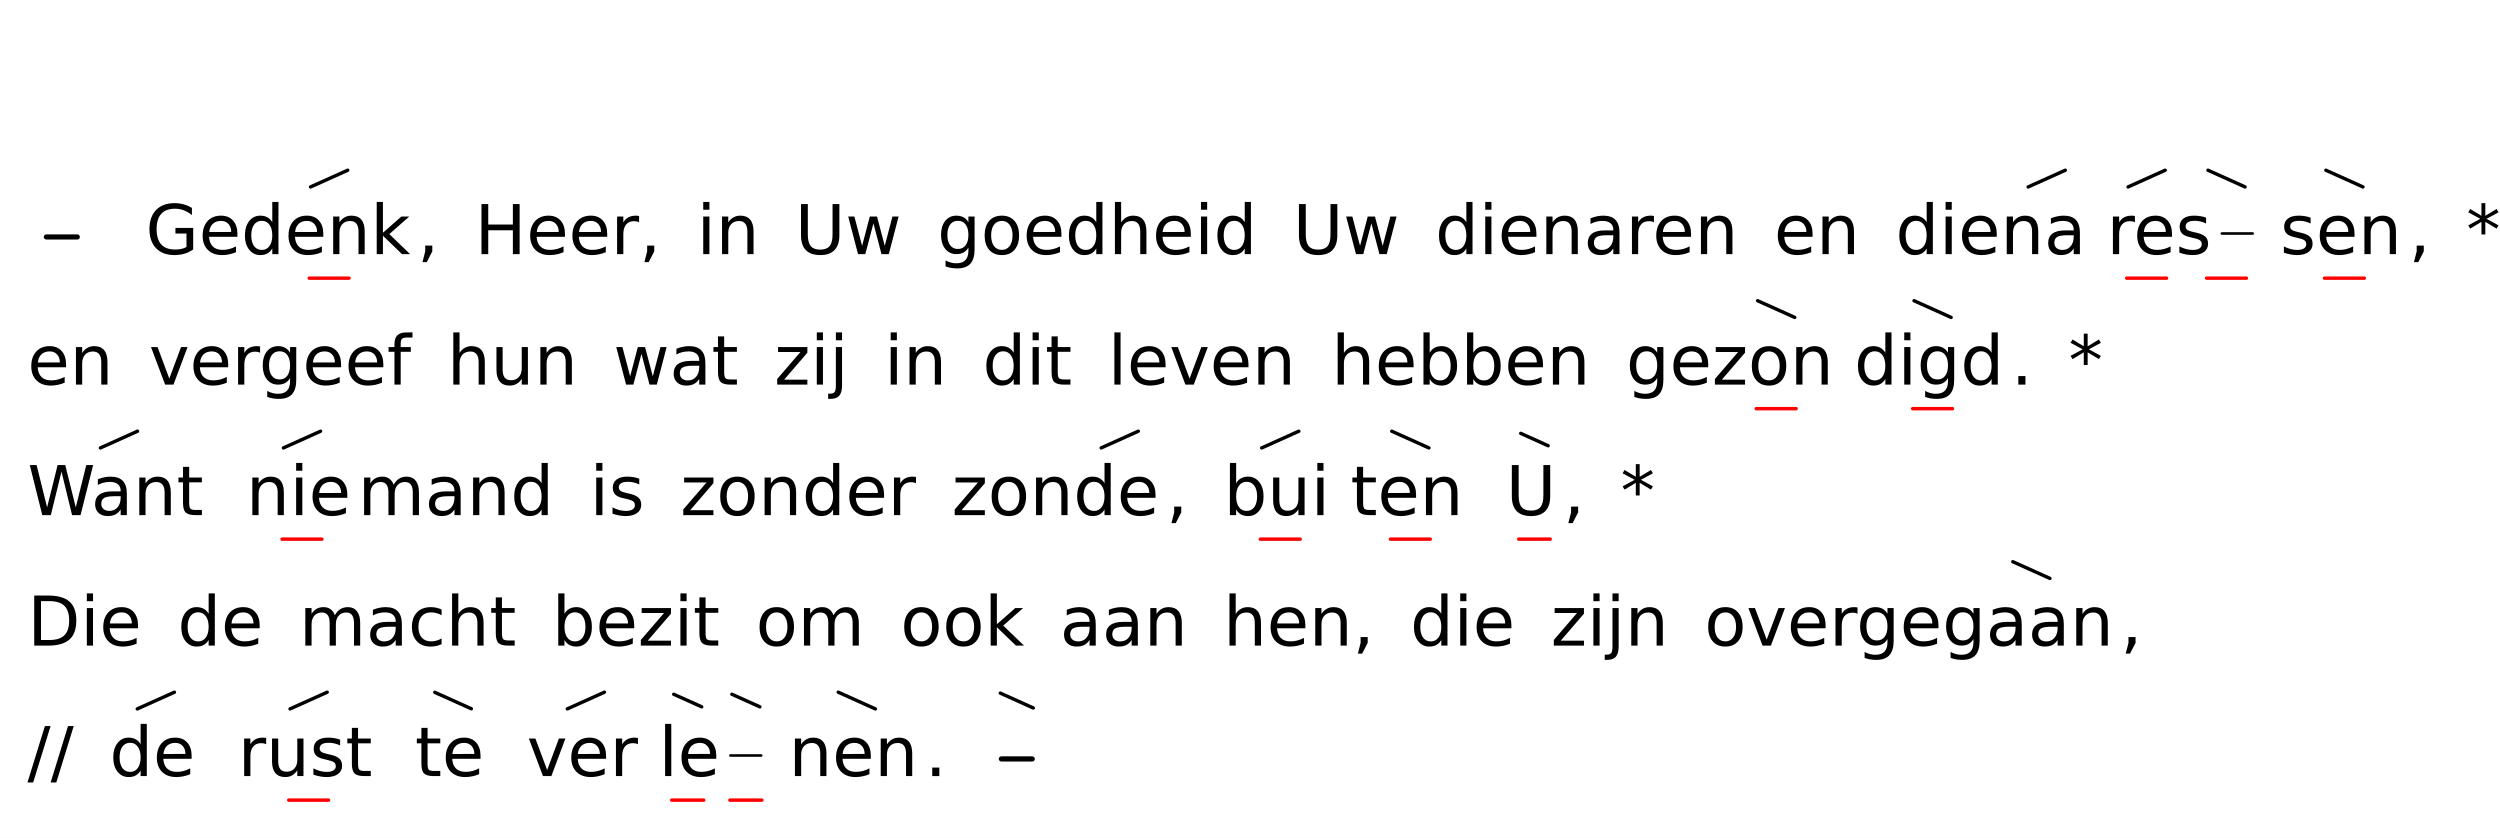
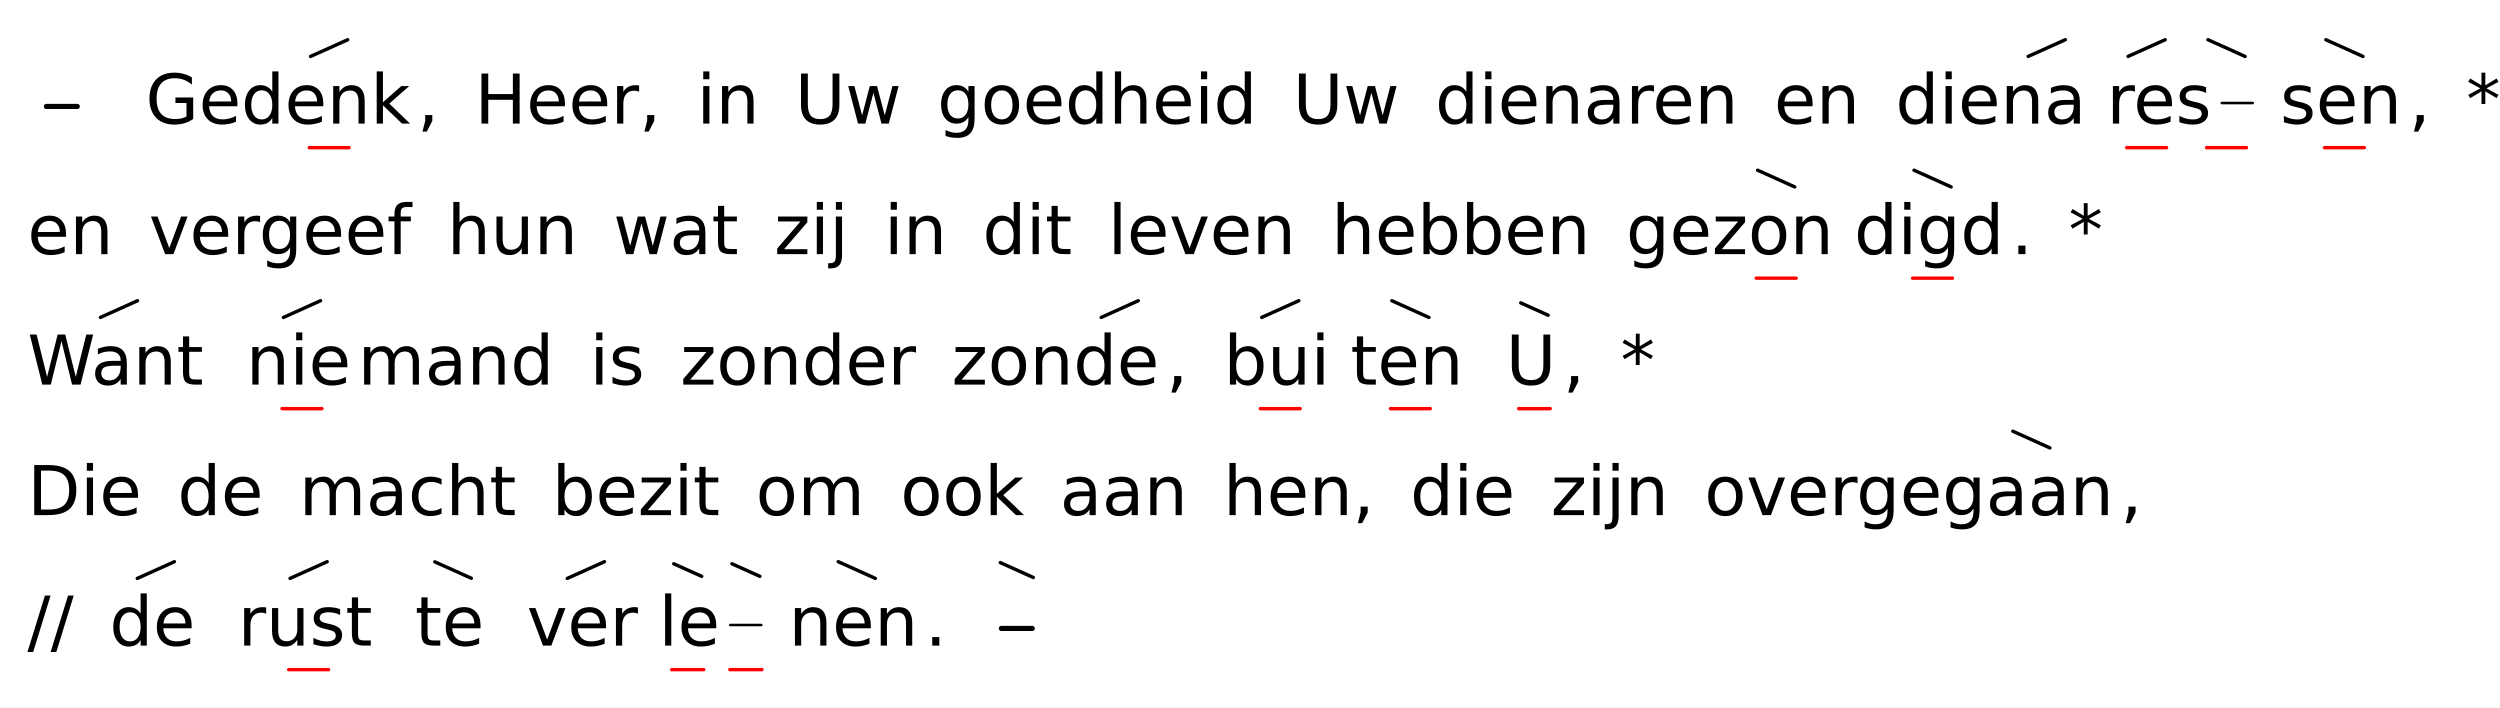
- <svg xmlns="http://www.w3.org/2000/svg" class="vsa-svg" width="728" height="244" viewBox="0 0 728 244">
+ <svg xmlns="http://www.w3.org/2000/svg" class="vsa-svg" width="728" height="206" viewBox="0 0 728 206">
  <rect width="100%" height="100%" fill="white" />
  <g class="vsa-score">
    <g class="vsa-line" data-vsa-line="1">
- </g>
+       <g class="vsa-unit vsa-pitch-marker" data-vsa-unit="1">
+         <line class="vsa-pitch-marker-dash" x1="13.50" y1="31.00" x2="22.50" y2="31.00" stroke="black" stroke-width="1.50" stroke-linecap="round" />
+       </g>
+       <g class="vsa-unit vsa-unit-text" data-vsa-unit="3">
+         <text class="vsa-text vsa-free-text" x="42.40" y="36.00" xml:space="preserve" font-family="DejaVu Sans" font-size="20.00">Ge</text>
+       </g>
+       <g class="vsa-unit vsa-unit-scope" data-vsa-unit="4">
+         <g class="vsa-glyph-group vsa-upper-glyphs">
+           <line class="vsa-glyph vsa-upper-glyph vsa-glyph-rise" x1="90.44" y1="16.43" x2="101.25" y2="11.57" stroke="black" stroke-width="1.00" stroke-linecap="round" />
+         </g>
+         <g class="vsa-glyph-group vsa-lower-glyphs">
+           <line class="vsa-glyph vsa-lower-glyph vsa-glyph-length" x1="90.05" y1="43.00" x2="101.64" y2="43.00" stroke="red" stroke-width="1.00" stroke-linecap="round" />
+         </g>
+         <text class="vsa-text vsa-sung-text" x="70.21" y="36.00" xml:space="preserve" font-family="DejaVu Sans" font-size="20.00">denk</text>
+       </g>
+       <g class="vsa-unit vsa-unit-text" data-vsa-unit="5">
+         <text class="vsa-text vsa-free-text" x="121.48" y="36.00" xml:space="preserve" font-family="DejaVu Sans" font-size="20.00">,</text>
+       </g>
+       <g class="vsa-unit vsa-unit-text" data-vsa-unit="7">
+         <text class="vsa-text vsa-free-text" x="138.24" y="36.00" xml:space="preserve" font-family="DejaVu Sans" font-size="20.00">Heer,</text>
+       </g>
+       <g class="vsa-unit vsa-unit-text" data-vsa-unit="9">
+         <text class="vsa-text vsa-free-text" x="202.89" y="36.00" xml:space="preserve" font-family="DejaVu Sans" font-size="20.00">in</text>
+       </g>
+       <g class="vsa-unit vsa-unit-text" data-vsa-unit="11">
+         <text class="vsa-text vsa-free-text" x="231.52" y="36.00" xml:space="preserve" font-family="DejaVu Sans" font-size="20.00">Uw</text>
+       </g>
+       <g class="vsa-unit vsa-unit-text" data-vsa-unit="13">
+         <text class="vsa-text vsa-free-text" x="272.92" y="36.00" xml:space="preserve" font-family="DejaVu Sans" font-size="20.00">goedheid</text>
+       </g>
+       <g class="vsa-unit vsa-unit-text" data-vsa-unit="15">
+         <text class="vsa-text vsa-free-text" x="376.52" y="36.00" xml:space="preserve" font-family="DejaVu Sans" font-size="20.00">Uw</text>
+       </g>
+       <g class="vsa-unit vsa-unit-text" data-vsa-unit="17">
+         <text class="vsa-text vsa-free-text" x="417.92" y="36.00" xml:space="preserve" font-family="DejaVu Sans" font-size="20.00">dienaren</text>
+       </g>
+       <g class="vsa-unit vsa-unit-text" data-vsa-unit="19">
+         <text class="vsa-text vsa-free-text" x="516.59" y="36.00" xml:space="preserve" font-family="DejaVu Sans" font-size="20.00">en</text>
+       </g>
+       <g class="vsa-unit vsa-unit-text" data-vsa-unit="21">
+         <text class="vsa-text vsa-free-text" x="551.97" y="36.00" xml:space="preserve" font-family="DejaVu Sans" font-size="20.00">die</text>
+       </g>
+       <g class="vsa-unit vsa-unit-scope" data-vsa-unit="22">
+         <g class="vsa-glyph-group vsa-upper-glyphs">
+           <line class="vsa-glyph vsa-upper-glyph vsa-glyph-rise" x1="590.61" y1="16.43" x2="601.41" y2="11.57" stroke="black" stroke-width="1.00" stroke-linecap="round" />
+         </g>
+         <g class="vsa-glyph-group vsa-lower-glyphs">
+ </g>
+         <text class="vsa-text vsa-sung-text" x="582.55" y="36.00" xml:space="preserve" font-family="DejaVu Sans" font-size="20.00">na</text>
+       </g>
+       <g class="vsa-unit vsa-unit-scope" data-vsa-unit="23">
+         <g class="vsa-glyph-group vsa-upper-glyphs">
+           <line class="vsa-glyph vsa-upper-glyph vsa-glyph-rise" x1="619.70" y1="16.43" x2="630.50" y2="11.57" stroke="black" stroke-width="1.00" stroke-linecap="round" />
+           <line class="vsa-glyph vsa-upper-glyph vsa-glyph-fall" x1="642.96" y1="11.57" x2="653.76" y2="16.43" stroke="black" stroke-width="1.00" stroke-linecap="round" />
+         </g>
+         <g class="vsa-glyph-group vsa-lower-glyphs">
+           <line class="vsa-glyph vsa-lower-glyph vsa-glyph-length" x1="619.30" y1="43.00" x2="630.90" y2="43.00" stroke="red" stroke-width="1.00" stroke-linecap="round" />
+           <line class="vsa-glyph vsa-lower-glyph vsa-glyph-length" x1="642.56" y1="43.00" x2="654.16" y2="43.00" stroke="red" stroke-width="1.00" stroke-linecap="round" />
+         </g>
+         <text class="vsa-text vsa-sung-text" x="613.47" y="36.00" xml:space="preserve" font-family="DejaVu Sans" font-size="20.00">res</text>
+         <line class="vsa-filler-line" x1="646.99" y1="30.00" x2="655.99" y2="30.00" stroke="black" stroke-width="0.75" stroke-linecap="round" />
+       </g>
+       <g class="vsa-unit vsa-unit-scope" data-vsa-unit="24">
+         <g class="vsa-glyph-group vsa-upper-glyphs">
+           <line class="vsa-glyph vsa-upper-glyph vsa-glyph-fall" x1="677.29" y1="11.57" x2="688.09" y2="16.43" stroke="black" stroke-width="1.00" stroke-linecap="round" />
+         </g>
+         <g class="vsa-glyph-group vsa-lower-glyphs">
+           <line class="vsa-glyph vsa-lower-glyph vsa-glyph-length" x1="676.89" y1="43.00" x2="688.49" y2="43.00" stroke="red" stroke-width="1.00" stroke-linecap="round" />
+         </g>
+         <text class="vsa-text vsa-sung-text" x="663.99" y="36.00" xml:space="preserve" font-family="DejaVu Sans" font-size="20.00">sen</text>
+       </g>
+       <g class="vsa-unit vsa-unit-text" data-vsa-unit="25">
+         <text class="vsa-text vsa-free-text" x="701.40" y="36.00" xml:space="preserve" font-family="DejaVu Sans" font-size="20.00">,</text>
+       </g>
+       <g class="vsa-unit vsa-unit-text" data-vsa-unit="27">
+         <text class="vsa-text vsa-free-text" x="718.16" y="36.00" xml:space="preserve" font-family="DejaVu Sans" font-size="20.00">*</text>
+       </g>
+     </g>
    <g class="vsa-line" data-vsa-line="2">
-       <g class="vsa-unit vsa-pitch-marker" data-vsa-unit="1">
-         <line class="vsa-pitch-marker-dash" x1="13.50" y1="69.00" x2="22.50" y2="69.00" stroke="black" stroke-width="1.50" stroke-linecap="round" />
+       <g class="vsa-unit vsa-unit-text" data-vsa-unit="1">
+         <text class="vsa-text vsa-free-text" x="8.00" y="74.00" xml:space="preserve" font-family="DejaVu Sans" font-size="20.00">en</text>
      </g>
      <g class="vsa-unit vsa-unit-text" data-vsa-unit="3">
-         <text class="vsa-text vsa-free-text" x="42.40" y="74.00" xml:space="preserve" font-family="DejaVu Sans" font-size="20.00">Ge</text>
-       </g>
-       <g class="vsa-unit vsa-unit-scope" data-vsa-unit="4">
-         <g class="vsa-glyph-group vsa-upper-glyphs">
-           <line class="vsa-glyph vsa-upper-glyph vsa-glyph-rise" x1="90.44" y1="54.43" x2="101.25" y2="49.57" stroke="black" stroke-width="1.00" stroke-linecap="round" />
-         </g>
-         <g class="vsa-glyph-group vsa-lower-glyphs">
-           <line class="vsa-glyph vsa-lower-glyph vsa-glyph-length" x1="90.05" y1="81.00" x2="101.64" y2="81.00" stroke="red" stroke-width="1.00" stroke-linecap="round" />
-         </g>
-         <text class="vsa-text vsa-sung-text" x="70.21" y="74.00" xml:space="preserve" font-family="DejaVu Sans" font-size="20.00">denk</text>
+         <text class="vsa-text vsa-free-text" x="43.38" y="74.00" xml:space="preserve" font-family="DejaVu Sans" font-size="20.00">vergeef</text>
      </g>
      <g class="vsa-unit vsa-unit-text" data-vsa-unit="5">
-         <text class="vsa-text vsa-free-text" x="121.48" y="74.00" xml:space="preserve" font-family="DejaVu Sans" font-size="20.00">,</text>
+         <text class="vsa-text vsa-free-text" x="130.19" y="74.00" xml:space="preserve" font-family="DejaVu Sans" font-size="20.00">hun</text>
      </g>
      <g class="vsa-unit vsa-unit-text" data-vsa-unit="7">
-         <text class="vsa-text vsa-free-text" x="138.24" y="74.00" xml:space="preserve" font-family="DejaVu Sans" font-size="20.00">Heer,</text>
+         <text class="vsa-text vsa-free-text" x="178.61" y="74.00" xml:space="preserve" font-family="DejaVu Sans" font-size="20.00">wat</text>
      </g>
      <g class="vsa-unit vsa-unit-text" data-vsa-unit="9">
-         <text class="vsa-text vsa-free-text" x="202.89" y="74.00" xml:space="preserve" font-family="DejaVu Sans" font-size="20.00">in</text>
+         <text class="vsa-text vsa-free-text" x="225.46" y="74.00" xml:space="preserve" font-family="DejaVu Sans" font-size="20.00">zij</text>
      </g>
      <g class="vsa-unit vsa-unit-text" data-vsa-unit="11">
-         <text class="vsa-text vsa-free-text" x="231.52" y="74.00" xml:space="preserve" font-family="DejaVu Sans" font-size="20.00">Uw</text>
+         <text class="vsa-text vsa-free-text" x="257.48" y="74.00" xml:space="preserve" font-family="DejaVu Sans" font-size="20.00">in</text>
      </g>
      <g class="vsa-unit vsa-unit-text" data-vsa-unit="13">
-         <text class="vsa-text vsa-free-text" x="272.92" y="74.00" xml:space="preserve" font-family="DejaVu Sans" font-size="20.00">goedheid</text>
+         <text class="vsa-text vsa-free-text" x="286.11" y="74.00" xml:space="preserve" font-family="DejaVu Sans" font-size="20.00">dit</text>
      </g>
      <g class="vsa-unit vsa-unit-text" data-vsa-unit="15">
-         <text class="vsa-text vsa-free-text" x="376.52" y="74.00" xml:space="preserve" font-family="DejaVu Sans" font-size="20.00">Uw</text>
+         <text class="vsa-text vsa-free-text" x="322.62" y="74.00" xml:space="preserve" font-family="DejaVu Sans" font-size="20.00">leven</text>
      </g>
      <g class="vsa-unit vsa-unit-text" data-vsa-unit="17">
-         <text class="vsa-text vsa-free-text" x="417.92" y="74.00" xml:space="preserve" font-family="DejaVu Sans" font-size="20.00">dienaren</text>
+         <text class="vsa-text vsa-free-text" x="387.72" y="74.00" xml:space="preserve" font-family="DejaVu Sans" font-size="20.00">hebben</text>
      </g>
      <g class="vsa-unit vsa-unit-text" data-vsa-unit="19">
-         <text class="vsa-text vsa-free-text" x="516.59" y="74.00" xml:space="preserve" font-family="DejaVu Sans" font-size="20.00">en</text>
+         <text class="vsa-text vsa-free-text" x="473.50" y="74.00" xml:space="preserve" font-family="DejaVu Sans" font-size="20.00">ge</text>
+       </g>
+       <g class="vsa-unit vsa-unit-scope" data-vsa-unit="20">
+         <g class="vsa-glyph-group vsa-upper-glyphs">
+           <line class="vsa-glyph vsa-upper-glyph vsa-glyph-fall" x1="511.82" y1="49.57" x2="522.62" y2="54.43" stroke="black" stroke-width="1.00" stroke-linecap="round" />
+         </g>
+         <g class="vsa-glyph-group vsa-lower-glyphs">
+           <line class="vsa-glyph vsa-lower-glyph vsa-glyph-length" x1="511.42" y1="81.00" x2="523.02" y2="81.00" stroke="red" stroke-width="1.00" stroke-linecap="round" />
+         </g>
+         <text class="vsa-text vsa-sung-text" x="498.52" y="74.00" xml:space="preserve" font-family="DejaVu Sans" font-size="20.00">zon</text>
+       </g>
+       <g class="vsa-unit vsa-unit-scope" data-vsa-unit="21">
+         <g class="vsa-glyph-group vsa-upper-glyphs">
+           <line class="vsa-glyph vsa-upper-glyph vsa-glyph-fall" x1="557.37" y1="49.57" x2="568.16" y2="54.43" stroke="black" stroke-width="1.00" stroke-linecap="round" />
+         </g>
+         <g class="vsa-glyph-group vsa-lower-glyphs">
+           <line class="vsa-glyph vsa-lower-glyph vsa-glyph-length" x1="556.97" y1="81.00" x2="568.56" y2="81.00" stroke="red" stroke-width="1.00" stroke-linecap="round" />
+         </g>
+         <text class="vsa-text vsa-sung-text" x="539.93" y="74.00" xml:space="preserve" font-family="DejaVu Sans" font-size="20.00">digd</text>
+       </g>
+       <g class="vsa-unit vsa-unit-text" data-vsa-unit="22">
+         <text class="vsa-text vsa-free-text" x="585.60" y="74.00" xml:space="preserve" font-family="DejaVu Sans" font-size="20.00">.</text>
+       </g>
+       <g class="vsa-unit vsa-unit-text" data-vsa-unit="24">
+         <text class="vsa-text vsa-free-text" x="602.36" y="74.00" xml:space="preserve" font-family="DejaVu Sans" font-size="20.00">*</text>
+       </g>
+     </g>
+     <g class="vsa-line" data-vsa-line="3">
+       <g class="vsa-unit vsa-unit-scope" data-vsa-unit="1">
+         <g class="vsa-glyph-group vsa-upper-glyphs">
+           <line class="vsa-glyph vsa-upper-glyph vsa-glyph-rise" x1="29.24" y1="92.43" x2="40.04" y2="87.57" stroke="black" stroke-width="1.00" stroke-linecap="round" />
+         </g>
+         <g class="vsa-glyph-group vsa-lower-glyphs">
+ </g>
+         <text class="vsa-text vsa-sung-text" x="8.00" y="112.00" xml:space="preserve" font-family="DejaVu Sans" font-size="20.00">Want</text>
+       </g>
+       <g class="vsa-unit vsa-unit-scope" data-vsa-unit="3">
+         <g class="vsa-glyph-group vsa-upper-glyphs">
+           <line class="vsa-glyph vsa-upper-glyph vsa-glyph-rise" x1="82.54" y1="92.43" x2="93.34" y2="87.57" stroke="black" stroke-width="1.00" stroke-linecap="round" />
+         </g>
+         <g class="vsa-glyph-group vsa-lower-glyphs">
+           <line class="vsa-glyph vsa-lower-glyph vsa-glyph-length" x1="82.14" y1="119.00" x2="93.74" y2="119.00" stroke="red" stroke-width="1.00" stroke-linecap="round" />
+         </g>
+         <text class="vsa-text vsa-sung-text" x="71.67" y="112.00" xml:space="preserve" font-family="DejaVu Sans" font-size="20.00">nie</text>
+       </g>
+       <g class="vsa-unit vsa-unit-text" data-vsa-unit="4">
+         <text class="vsa-text vsa-free-text" x="104.22" y="112.00" xml:space="preserve" font-family="DejaVu Sans" font-size="20.00">mand</text>
+       </g>
+       <g class="vsa-unit vsa-unit-text" data-vsa-unit="6">
+         <text class="vsa-text vsa-free-text" x="171.73" y="112.00" xml:space="preserve" font-family="DejaVu Sans" font-size="20.00">is</text>
+       </g>
+       <g class="vsa-unit vsa-unit-text" data-vsa-unit="8">
+         <text class="vsa-text vsa-free-text" x="198.11" y="112.00" xml:space="preserve" font-family="DejaVu Sans" font-size="20.00">zonder</text>
+       </g>
+       <g class="vsa-unit vsa-unit-text" data-vsa-unit="10">
+         <text class="vsa-text vsa-free-text" x="277.15" y="112.00" xml:space="preserve" font-family="DejaVu Sans" font-size="20.00">zon</text>
+       </g>
+       <g class="vsa-unit vsa-unit-scope" data-vsa-unit="11">
+         <g class="vsa-glyph-group vsa-upper-glyphs">
+           <line class="vsa-glyph vsa-upper-glyph vsa-glyph-rise" x1="320.67" y1="92.43" x2="331.47" y2="87.57" stroke="black" stroke-width="1.00" stroke-linecap="round" />
+         </g>
+         <g class="vsa-glyph-group vsa-lower-glyphs">
+ </g>
+         <text class="vsa-text vsa-sung-text" x="312.56" y="112.00" xml:space="preserve" font-family="DejaVu Sans" font-size="20.00">de</text>
+       </g>
+       <g class="vsa-unit vsa-unit-text" data-vsa-unit="12">
+         <text class="vsa-text vsa-free-text" x="339.58" y="112.00" xml:space="preserve" font-family="DejaVu Sans" font-size="20.00">,</text>
+       </g>
+       <g class="vsa-unit vsa-unit-scope" data-vsa-unit="14">
+         <g class="vsa-glyph-group vsa-upper-glyphs">
+           <line class="vsa-glyph vsa-upper-glyph vsa-glyph-rise" x1="367.41" y1="92.43" x2="378.21" y2="87.57" stroke="black" stroke-width="1.00" stroke-linecap="round" />
+         </g>
+         <g class="vsa-glyph-group vsa-lower-glyphs">
+           <line class="vsa-glyph vsa-lower-glyph vsa-glyph-length" x1="367.01" y1="119.00" x2="378.61" y2="119.00" stroke="red" stroke-width="1.00" stroke-linecap="round" />
+         </g>
+         <text class="vsa-text vsa-sung-text" x="356.34" y="112.00" xml:space="preserve" font-family="DejaVu Sans" font-size="20.00">bui</text>
+       </g>
+       <g class="vsa-unit vsa-unit-scope" data-vsa-unit="15">
+         <g class="vsa-glyph-group vsa-upper-glyphs">
+           <line class="vsa-glyph vsa-upper-glyph vsa-glyph-fall" x1="405.29" y1="87.57" x2="416.09" y2="92.43" stroke="black" stroke-width="1.00" stroke-linecap="round" />
+         </g>
+         <g class="vsa-glyph-group vsa-lower-glyphs">
+           <line class="vsa-glyph vsa-lower-glyph vsa-glyph-length" x1="404.89" y1="119.00" x2="416.49" y2="119.00" stroke="red" stroke-width="1.00" stroke-linecap="round" />
+         </g>
+         <text class="vsa-text vsa-sung-text" x="393.28" y="112.00" xml:space="preserve" font-family="DejaVu Sans" font-size="20.00">ten</text>
+       </g>
+       <g class="vsa-unit vsa-unit-scope" data-vsa-unit="17">
+         <g class="vsa-glyph-group vsa-upper-glyphs">
+           <line class="vsa-glyph vsa-upper-glyph vsa-glyph-fall" x1="442.84" y1="88.20" x2="450.82" y2="91.80" stroke="black" stroke-width="1.00" stroke-linecap="round" />
+         </g>
+         <g class="vsa-glyph-group vsa-lower-glyphs">
+           <line class="vsa-glyph vsa-lower-glyph vsa-glyph-length" x1="442.25" y1="119.00" x2="451.41" y2="119.00" stroke="red" stroke-width="1.00" stroke-linecap="round" />
+         </g>
+         <text class="vsa-text vsa-sung-text" x="438.51" y="112.00" xml:space="preserve" font-family="DejaVu Sans" font-size="20.00">U</text>
+       </g>
+       <g class="vsa-unit vsa-unit-text" data-vsa-unit="18">
+         <text class="vsa-text vsa-free-text" x="455.15" y="112.00" xml:space="preserve" font-family="DejaVu Sans" font-size="20.00">,</text>
+       </g>
+       <g class="vsa-unit vsa-unit-text" data-vsa-unit="20">
+         <text class="vsa-text vsa-free-text" x="471.91" y="112.00" xml:space="preserve" font-family="DejaVu Sans" font-size="20.00">*</text>
+       </g>
+     </g>
+     <g class="vsa-line" data-vsa-line="4">
+       <g class="vsa-unit vsa-unit-text" data-vsa-unit="1">
+         <text class="vsa-text vsa-free-text" x="8.00" y="150.00" xml:space="preserve" font-family="DejaVu Sans" font-size="20.00">Die</text>
+       </g>
+       <g class="vsa-unit vsa-unit-text" data-vsa-unit="3">
+         <text class="vsa-text vsa-free-text" x="51.68" y="150.00" xml:space="preserve" font-family="DejaVu Sans" font-size="20.00">de</text>
+       </g>
+       <g class="vsa-unit vsa-unit-text" data-vsa-unit="5">
+         <text class="vsa-text vsa-free-text" x="87.10" y="150.00" xml:space="preserve" font-family="DejaVu Sans" font-size="20.00">macht</text>
+       </g>
+       <g class="vsa-unit vsa-unit-text" data-vsa-unit="7">
+         <text class="vsa-text vsa-free-text" x="160.75" y="150.00" xml:space="preserve" font-family="DejaVu Sans" font-size="20.00">bezit</text>
+       </g>
+       <g class="vsa-unit vsa-unit-text" data-vsa-unit="9">
+         <text class="vsa-text vsa-free-text" x="220.07" y="150.00" xml:space="preserve" font-family="DejaVu Sans" font-size="20.00">om</text>
+       </g>
+       <g class="vsa-unit vsa-unit-text" data-vsa-unit="11">
+         <text class="vsa-text vsa-free-text" x="262.19" y="150.00" xml:space="preserve" font-family="DejaVu Sans" font-size="20.00">ook</text>
+       </g>
+       <g class="vsa-unit vsa-unit-text" data-vsa-unit="13">
+         <text class="vsa-text vsa-free-text" x="308.64" y="150.00" xml:space="preserve" font-family="DejaVu Sans" font-size="20.00">aan</text>
+       </g>
+       <g class="vsa-unit vsa-unit-text" data-vsa-unit="15">
+         <text class="vsa-text vsa-free-text" x="356.21" y="150.00" xml:space="preserve" font-family="DejaVu Sans" font-size="20.00">hen,</text>
+       </g>
+       <g class="vsa-unit vsa-unit-text" data-vsa-unit="17">
+         <text class="vsa-text vsa-free-text" x="410.63" y="150.00" xml:space="preserve" font-family="DejaVu Sans" font-size="20.00">die</text>
+       </g>
+       <g class="vsa-unit vsa-unit-text" data-vsa-unit="19">
+         <text class="vsa-text vsa-free-text" x="451.61" y="150.00" xml:space="preserve" font-family="DejaVu Sans" font-size="20.00">zijn</text>
      </g>
      <g class="vsa-unit vsa-unit-text" data-vsa-unit="21">
-         <text class="vsa-text vsa-free-text" x="551.97" y="74.00" xml:space="preserve" font-family="DejaVu Sans" font-size="20.00">die</text>
+         <text class="vsa-text vsa-free-text" x="496.31" y="150.00" xml:space="preserve" font-family="DejaVu Sans" font-size="20.00">overge</text>
      </g>
      <g class="vsa-unit vsa-unit-scope" data-vsa-unit="22">
        <g class="vsa-glyph-group vsa-upper-glyphs">
-           <line class="vsa-glyph vsa-upper-glyph vsa-glyph-rise" x1="590.61" y1="54.43" x2="601.41" y2="49.57" stroke="black" stroke-width="1.00" stroke-linecap="round" />
-         </g>
-         <g class="vsa-glyph-group vsa-lower-glyphs">
- </g>
-         <text class="vsa-text vsa-sung-text" x="582.55" y="74.00" xml:space="preserve" font-family="DejaVu Sans" font-size="20.00">na</text>
-       </g>
-       <g class="vsa-unit vsa-unit-scope" data-vsa-unit="23">
-         <g class="vsa-glyph-group vsa-upper-glyphs">
-           <line class="vsa-glyph vsa-upper-glyph vsa-glyph-rise" x1="619.70" y1="54.43" x2="630.50" y2="49.57" stroke="black" stroke-width="1.00" stroke-linecap="round" />
-           <line class="vsa-glyph vsa-upper-glyph vsa-glyph-fall" x1="642.96" y1="49.57" x2="653.76" y2="54.43" stroke="black" stroke-width="1.00" stroke-linecap="round" />
-         </g>
-         <g class="vsa-glyph-group vsa-lower-glyphs">
-           <line class="vsa-glyph vsa-lower-glyph vsa-glyph-length" x1="619.30" y1="81.00" x2="630.90" y2="81.00" stroke="red" stroke-width="1.00" stroke-linecap="round" />
-           <line class="vsa-glyph vsa-lower-glyph vsa-glyph-length" x1="642.56" y1="81.00" x2="654.16" y2="81.00" stroke="red" stroke-width="1.00" stroke-linecap="round" />
-         </g>
-         <text class="vsa-text vsa-sung-text" x="613.47" y="74.00" xml:space="preserve" font-family="DejaVu Sans" font-size="20.00">res</text>
-         <line class="vsa-filler-line" x1="646.99" y1="68.00" x2="655.99" y2="68.00" stroke="black" stroke-width="0.75" stroke-linecap="round" />
-       </g>
-       <g class="vsa-unit vsa-unit-scope" data-vsa-unit="24">
-         <g class="vsa-glyph-group vsa-upper-glyphs">
-           <line class="vsa-glyph vsa-upper-glyph vsa-glyph-fall" x1="677.29" y1="49.57" x2="688.09" y2="54.43" stroke="black" stroke-width="1.00" stroke-linecap="round" />
-         </g>
-         <g class="vsa-glyph-group vsa-lower-glyphs">
-           <line class="vsa-glyph vsa-lower-glyph vsa-glyph-length" x1="676.89" y1="81.00" x2="688.49" y2="81.00" stroke="red" stroke-width="1.00" stroke-linecap="round" />
-         </g>
-         <text class="vsa-text vsa-sung-text" x="663.99" y="74.00" xml:space="preserve" font-family="DejaVu Sans" font-size="20.00">sen</text>
-       </g>
-       <g class="vsa-unit vsa-unit-text" data-vsa-unit="25">
-         <text class="vsa-text vsa-free-text" x="701.40" y="74.00" xml:space="preserve" font-family="DejaVu Sans" font-size="20.00">,</text>
-       </g>
-       <g class="vsa-unit vsa-unit-text" data-vsa-unit="27">
-         <text class="vsa-text vsa-free-text" x="718.16" y="74.00" xml:space="preserve" font-family="DejaVu Sans" font-size="20.00">*</text>
-       </g>
-     </g>
-     <g class="vsa-line" data-vsa-line="3">
-       <g class="vsa-unit vsa-unit-text" data-vsa-unit="1">
-         <text class="vsa-text vsa-free-text" x="8.00" y="112.00" xml:space="preserve" font-family="DejaVu Sans" font-size="20.00">en</text>
-       </g>
-       <g class="vsa-unit vsa-unit-text" data-vsa-unit="3">
-         <text class="vsa-text vsa-free-text" x="43.38" y="112.00" xml:space="preserve" font-family="DejaVu Sans" font-size="20.00">vergeef</text>
-       </g>
-       <g class="vsa-unit vsa-unit-text" data-vsa-unit="5">
-         <text class="vsa-text vsa-free-text" x="130.19" y="112.00" xml:space="preserve" font-family="DejaVu Sans" font-size="20.00">hun</text>
-       </g>
-       <g class="vsa-unit vsa-unit-text" data-vsa-unit="7">
-         <text class="vsa-text vsa-free-text" x="178.61" y="112.00" xml:space="preserve" font-family="DejaVu Sans" font-size="20.00">wat</text>
-       </g>
-       <g class="vsa-unit vsa-unit-text" data-vsa-unit="9">
-         <text class="vsa-text vsa-free-text" x="225.46" y="112.00" xml:space="preserve" font-family="DejaVu Sans" font-size="20.00">zij</text>
-       </g>
-       <g class="vsa-unit vsa-unit-text" data-vsa-unit="11">
-         <text class="vsa-text vsa-free-text" x="257.48" y="112.00" xml:space="preserve" font-family="DejaVu Sans" font-size="20.00">in</text>
-       </g>
-       <g class="vsa-unit vsa-unit-text" data-vsa-unit="13">
-         <text class="vsa-text vsa-free-text" x="286.11" y="112.00" xml:space="preserve" font-family="DejaVu Sans" font-size="20.00">dit</text>
-       </g>
-       <g class="vsa-unit vsa-unit-text" data-vsa-unit="15">
-         <text class="vsa-text vsa-free-text" x="322.62" y="112.00" xml:space="preserve" font-family="DejaVu Sans" font-size="20.00">leven</text>
-       </g>
-       <g class="vsa-unit vsa-unit-text" data-vsa-unit="17">
-         <text class="vsa-text vsa-free-text" x="387.72" y="112.00" xml:space="preserve" font-family="DejaVu Sans" font-size="20.00">hebben</text>
-       </g>
-       <g class="vsa-unit vsa-unit-text" data-vsa-unit="19">
-         <text class="vsa-text vsa-free-text" x="473.50" y="112.00" xml:space="preserve" font-family="DejaVu Sans" font-size="20.00">ge</text>
-       </g>
-       <g class="vsa-unit vsa-unit-scope" data-vsa-unit="20">
-         <g class="vsa-glyph-group vsa-upper-glyphs">
-           <line class="vsa-glyph vsa-upper-glyph vsa-glyph-fall" x1="511.82" y1="87.57" x2="522.62" y2="92.43" stroke="black" stroke-width="1.00" stroke-linecap="round" />
-         </g>
-         <g class="vsa-glyph-group vsa-lower-glyphs">
-           <line class="vsa-glyph vsa-lower-glyph vsa-glyph-length" x1="511.42" y1="119.00" x2="523.02" y2="119.00" stroke="red" stroke-width="1.00" stroke-linecap="round" />
-         </g>
-         <text class="vsa-text vsa-sung-text" x="498.52" y="112.00" xml:space="preserve" font-family="DejaVu Sans" font-size="20.00">zon</text>
-       </g>
-       <g class="vsa-unit vsa-unit-scope" data-vsa-unit="21">
-         <g class="vsa-glyph-group vsa-upper-glyphs">
-           <line class="vsa-glyph vsa-upper-glyph vsa-glyph-fall" x1="557.37" y1="87.57" x2="568.16" y2="92.43" stroke="black" stroke-width="1.00" stroke-linecap="round" />
-         </g>
-         <g class="vsa-glyph-group vsa-lower-glyphs">
-           <line class="vsa-glyph vsa-lower-glyph vsa-glyph-length" x1="556.97" y1="119.00" x2="568.56" y2="119.00" stroke="red" stroke-width="1.00" stroke-linecap="round" />
-         </g>
-         <text class="vsa-text vsa-sung-text" x="539.93" y="112.00" xml:space="preserve" font-family="DejaVu Sans" font-size="20.00">digd</text>
-       </g>
-       <g class="vsa-unit vsa-unit-text" data-vsa-unit="22">
-         <text class="vsa-text vsa-free-text" x="585.60" y="112.00" xml:space="preserve" font-family="DejaVu Sans" font-size="20.00">.</text>
-       </g>
-       <g class="vsa-unit vsa-unit-text" data-vsa-unit="24">
-         <text class="vsa-text vsa-free-text" x="602.36" y="112.00" xml:space="preserve" font-family="DejaVu Sans" font-size="20.00">*</text>
-       </g>
-     </g>
-     <g class="vsa-line" data-vsa-line="4">
-       <g class="vsa-unit vsa-unit-scope" data-vsa-unit="1">
-         <g class="vsa-glyph-group vsa-upper-glyphs">
-           <line class="vsa-glyph vsa-upper-glyph vsa-glyph-rise" x1="29.24" y1="130.43" x2="40.04" y2="125.57" stroke="black" stroke-width="1.00" stroke-linecap="round" />
-         </g>
-         <g class="vsa-glyph-group vsa-lower-glyphs">
- </g>
-         <text class="vsa-text vsa-sung-text" x="8.00" y="150.00" xml:space="preserve" font-family="DejaVu Sans" font-size="20.00">Want</text>
-       </g>
-       <g class="vsa-unit vsa-unit-scope" data-vsa-unit="3">
-         <g class="vsa-glyph-group vsa-upper-glyphs">
-           <line class="vsa-glyph vsa-upper-glyph vsa-glyph-rise" x1="82.54" y1="130.43" x2="93.34" y2="125.57" stroke="black" stroke-width="1.00" stroke-linecap="round" />
-         </g>
-         <g class="vsa-glyph-group vsa-lower-glyphs">
-           <line class="vsa-glyph vsa-lower-glyph vsa-glyph-length" x1="82.14" y1="157.00" x2="93.74" y2="157.00" stroke="red" stroke-width="1.00" stroke-linecap="round" />
-         </g>
-         <text class="vsa-text vsa-sung-text" x="71.67" y="150.00" xml:space="preserve" font-family="DejaVu Sans" font-size="20.00">nie</text>
-       </g>
-       <g class="vsa-unit vsa-unit-text" data-vsa-unit="4">
-         <text class="vsa-text vsa-free-text" x="104.22" y="150.00" xml:space="preserve" font-family="DejaVu Sans" font-size="20.00">mand</text>
-       </g>
-       <g class="vsa-unit vsa-unit-text" data-vsa-unit="6">
-         <text class="vsa-text vsa-free-text" x="171.73" y="150.00" xml:space="preserve" font-family="DejaVu Sans" font-size="20.00">is</text>
-       </g>
-       <g class="vsa-unit vsa-unit-text" data-vsa-unit="8">
-         <text class="vsa-text vsa-free-text" x="198.11" y="150.00" xml:space="preserve" font-family="DejaVu Sans" font-size="20.00">zonder</text>
-       </g>
-       <g class="vsa-unit vsa-unit-text" data-vsa-unit="10">
-         <text class="vsa-text vsa-free-text" x="277.15" y="150.00" xml:space="preserve" font-family="DejaVu Sans" font-size="20.00">zon</text>
-       </g>
-       <g class="vsa-unit vsa-unit-scope" data-vsa-unit="11">
-         <g class="vsa-glyph-group vsa-upper-glyphs">
-           <line class="vsa-glyph vsa-upper-glyph vsa-glyph-rise" x1="320.67" y1="130.43" x2="331.47" y2="125.57" stroke="black" stroke-width="1.00" stroke-linecap="round" />
-         </g>
-         <g class="vsa-glyph-group vsa-lower-glyphs">
- </g>
-         <text class="vsa-text vsa-sung-text" x="312.56" y="150.00" xml:space="preserve" font-family="DejaVu Sans" font-size="20.00">de</text>
-       </g>
-       <g class="vsa-unit vsa-unit-text" data-vsa-unit="12">
-         <text class="vsa-text vsa-free-text" x="339.58" y="150.00" xml:space="preserve" font-family="DejaVu Sans" font-size="20.00">,</text>
-       </g>
-       <g class="vsa-unit vsa-unit-scope" data-vsa-unit="14">
-         <g class="vsa-glyph-group vsa-upper-glyphs">
-           <line class="vsa-glyph vsa-upper-glyph vsa-glyph-rise" x1="367.41" y1="130.43" x2="378.21" y2="125.57" stroke="black" stroke-width="1.00" stroke-linecap="round" />
-         </g>
-         <g class="vsa-glyph-group vsa-lower-glyphs">
-           <line class="vsa-glyph vsa-lower-glyph vsa-glyph-length" x1="367.01" y1="157.00" x2="378.61" y2="157.00" stroke="red" stroke-width="1.00" stroke-linecap="round" />
-         </g>
-         <text class="vsa-text vsa-sung-text" x="356.34" y="150.00" xml:space="preserve" font-family="DejaVu Sans" font-size="20.00">bui</text>
-       </g>
-       <g class="vsa-unit vsa-unit-scope" data-vsa-unit="15">
-         <g class="vsa-glyph-group vsa-upper-glyphs">
-           <line class="vsa-glyph vsa-upper-glyph vsa-glyph-fall" x1="405.29" y1="125.57" x2="416.09" y2="130.43" stroke="black" stroke-width="1.00" stroke-linecap="round" />
-         </g>
-         <g class="vsa-glyph-group vsa-lower-glyphs">
-           <line class="vsa-glyph vsa-lower-glyph vsa-glyph-length" x1="404.89" y1="157.00" x2="416.49" y2="157.00" stroke="red" stroke-width="1.00" stroke-linecap="round" />
-         </g>
-         <text class="vsa-text vsa-sung-text" x="393.28" y="150.00" xml:space="preserve" font-family="DejaVu Sans" font-size="20.00">ten</text>
-       </g>
-       <g class="vsa-unit vsa-unit-scope" data-vsa-unit="17">
-         <g class="vsa-glyph-group vsa-upper-glyphs">
-           <line class="vsa-glyph vsa-upper-glyph vsa-glyph-fall" x1="442.84" y1="126.20" x2="450.82" y2="129.80" stroke="black" stroke-width="1.00" stroke-linecap="round" />
-         </g>
-         <g class="vsa-glyph-group vsa-lower-glyphs">
-           <line class="vsa-glyph vsa-lower-glyph vsa-glyph-length" x1="442.25" y1="157.00" x2="451.41" y2="157.00" stroke="red" stroke-width="1.00" stroke-linecap="round" />
-         </g>
-         <text class="vsa-text vsa-sung-text" x="438.51" y="150.00" xml:space="preserve" font-family="DejaVu Sans" font-size="20.00">U</text>
-       </g>
-       <g class="vsa-unit vsa-unit-text" data-vsa-unit="18">
-         <text class="vsa-text vsa-free-text" x="455.15" y="150.00" xml:space="preserve" font-family="DejaVu Sans" font-size="20.00">,</text>
-       </g>
-       <g class="vsa-unit vsa-unit-text" data-vsa-unit="20">
-         <text class="vsa-text vsa-free-text" x="471.91" y="150.00" xml:space="preserve" font-family="DejaVu Sans" font-size="20.00">*</text>
+           <line class="vsa-glyph vsa-upper-glyph vsa-glyph-fall" x1="586.13" y1="125.57" x2="596.93" y2="130.43" stroke="black" stroke-width="1.00" stroke-linecap="round" />
+         </g>
+         <g class="vsa-glyph-group vsa-lower-glyphs">
+ </g>
+         <text class="vsa-text vsa-sung-text" x="565.59" y="150.00" xml:space="preserve" font-family="DejaVu Sans" font-size="20.00">gaan</text>
+       </g>
+       <g class="vsa-unit vsa-unit-text" data-vsa-unit="23">
+         <text class="vsa-text vsa-free-text" x="617.47" y="150.00" xml:space="preserve" font-family="DejaVu Sans" font-size="20.00">,</text>
      </g>
    </g>
    <g class="vsa-line" data-vsa-line="5">
      <g class="vsa-unit vsa-unit-text" data-vsa-unit="1">
-         <text class="vsa-text vsa-free-text" x="8.00" y="188.00" xml:space="preserve" font-family="DejaVu Sans" font-size="20.00">Die</text>
-       </g>
-       <g class="vsa-unit vsa-unit-text" data-vsa-unit="3">
-         <text class="vsa-text vsa-free-text" x="51.68" y="188.00" xml:space="preserve" font-family="DejaVu Sans" font-size="20.00">de</text>
-       </g>
-       <g class="vsa-unit vsa-unit-text" data-vsa-unit="5">
-         <text class="vsa-text vsa-free-text" x="87.10" y="188.00" xml:space="preserve" font-family="DejaVu Sans" font-size="20.00">macht</text>
-       </g>
-       <g class="vsa-unit vsa-unit-text" data-vsa-unit="7">
-         <text class="vsa-text vsa-free-text" x="160.75" y="188.00" xml:space="preserve" font-family="DejaVu Sans" font-size="20.00">bezit</text>
-       </g>
-       <g class="vsa-unit vsa-unit-text" data-vsa-unit="9">
-         <text class="vsa-text vsa-free-text" x="220.07" y="188.00" xml:space="preserve" font-family="DejaVu Sans" font-size="20.00">om</text>
-       </g>
-       <g class="vsa-unit vsa-unit-text" data-vsa-unit="11">
-         <text class="vsa-text vsa-free-text" x="262.19" y="188.00" xml:space="preserve" font-family="DejaVu Sans" font-size="20.00">ook</text>
-       </g>
-       <g class="vsa-unit vsa-unit-text" data-vsa-unit="13">
-         <text class="vsa-text vsa-free-text" x="308.64" y="188.00" xml:space="preserve" font-family="DejaVu Sans" font-size="20.00">aan</text>
-       </g>
-       <g class="vsa-unit vsa-unit-text" data-vsa-unit="15">
-         <text class="vsa-text vsa-free-text" x="356.21" y="188.00" xml:space="preserve" font-family="DejaVu Sans" font-size="20.00">hen,</text>
-       </g>
-       <g class="vsa-unit vsa-unit-text" data-vsa-unit="17">
-         <text class="vsa-text vsa-free-text" x="410.63" y="188.00" xml:space="preserve" font-family="DejaVu Sans" font-size="20.00">die</text>
-       </g>
-       <g class="vsa-unit vsa-unit-text" data-vsa-unit="19">
-         <text class="vsa-text vsa-free-text" x="451.61" y="188.00" xml:space="preserve" font-family="DejaVu Sans" font-size="20.00">zijn</text>
-       </g>
-       <g class="vsa-unit vsa-unit-text" data-vsa-unit="21">
-         <text class="vsa-text vsa-free-text" x="496.31" y="188.00" xml:space="preserve" font-family="DejaVu Sans" font-size="20.00">overge</text>
-       </g>
-       <g class="vsa-unit vsa-unit-scope" data-vsa-unit="22">
-         <g class="vsa-glyph-group vsa-upper-glyphs">
-           <line class="vsa-glyph vsa-upper-glyph vsa-glyph-fall" x1="586.13" y1="163.57" x2="596.93" y2="168.43" stroke="black" stroke-width="1.00" stroke-linecap="round" />
-         </g>
-         <g class="vsa-glyph-group vsa-lower-glyphs">
- </g>
-         <text class="vsa-text vsa-sung-text" x="565.59" y="188.00" xml:space="preserve" font-family="DejaVu Sans" font-size="20.00">gaan</text>
-       </g>
-       <g class="vsa-unit vsa-unit-text" data-vsa-unit="23">
-         <text class="vsa-text vsa-free-text" x="617.47" y="188.00" xml:space="preserve" font-family="DejaVu Sans" font-size="20.00">,</text>
-       </g>
-     </g>
-     <g class="vsa-line" data-vsa-line="6">
-       <g class="vsa-unit vsa-unit-text" data-vsa-unit="1">
-         <text class="vsa-text vsa-free-text" x="8.00" y="226.00" xml:space="preserve" font-family="DejaVu Sans" font-size="20.00">//</text>
+         <text class="vsa-text vsa-free-text" x="8.00" y="188.00" xml:space="preserve" font-family="DejaVu Sans" font-size="20.00">//</text>
      </g>
      <g class="vsa-unit vsa-unit-scope" data-vsa-unit="3">
        <g class="vsa-glyph-group vsa-upper-glyphs">
-           <line class="vsa-glyph vsa-upper-glyph vsa-glyph-rise" x1="39.98" y1="206.43" x2="50.78" y2="201.57" stroke="black" stroke-width="1.00" stroke-linecap="round" />
-         </g>
-         <g class="vsa-glyph-group vsa-lower-glyphs">
- </g>
-         <text class="vsa-text vsa-sung-text" x="31.87" y="226.00" xml:space="preserve" font-family="DejaVu Sans" font-size="20.00">de</text>
+           <line class="vsa-glyph vsa-upper-glyph vsa-glyph-rise" x1="39.98" y1="168.43" x2="50.78" y2="163.57" stroke="black" stroke-width="1.00" stroke-linecap="round" />
+         </g>
+         <g class="vsa-glyph-group vsa-lower-glyphs">
+ </g>
+         <text class="vsa-text vsa-sung-text" x="31.87" y="188.00" xml:space="preserve" font-family="DejaVu Sans" font-size="20.00">de</text>
      </g>
      <g class="vsa-unit vsa-unit-scope" data-vsa-unit="5">
        <g class="vsa-glyph-group vsa-upper-glyphs">
-           <line class="vsa-glyph vsa-upper-glyph vsa-glyph-rise" x1="84.47" y1="206.43" x2="95.27" y2="201.57" stroke="black" stroke-width="1.00" stroke-linecap="round" />
-         </g>
-         <g class="vsa-glyph-group vsa-lower-glyphs">
-           <line class="vsa-glyph vsa-lower-glyph vsa-glyph-length" x1="84.07" y1="233.00" x2="95.67" y2="233.00" stroke="red" stroke-width="1.00" stroke-linecap="round" />
-         </g>
-         <text class="vsa-text vsa-sung-text" x="69.29" y="226.00" xml:space="preserve" font-family="DejaVu Sans" font-size="20.00">rust</text>
+           <line class="vsa-glyph vsa-upper-glyph vsa-glyph-rise" x1="84.47" y1="168.43" x2="95.27" y2="163.57" stroke="black" stroke-width="1.00" stroke-linecap="round" />
+         </g>
+         <g class="vsa-glyph-group vsa-lower-glyphs">
+           <line class="vsa-glyph vsa-lower-glyph vsa-glyph-length" x1="84.07" y1="195.00" x2="95.67" y2="195.00" stroke="red" stroke-width="1.00" stroke-linecap="round" />
+         </g>
+         <text class="vsa-text vsa-sung-text" x="69.29" y="188.00" xml:space="preserve" font-family="DejaVu Sans" font-size="20.00">rust</text>
      </g>
      <g class="vsa-unit vsa-unit-scope" data-vsa-unit="7">
        <g class="vsa-glyph-group vsa-upper-glyphs">
-           <line class="vsa-glyph vsa-upper-glyph vsa-glyph-fall" x1="126.61" y1="201.61" x2="137.25" y2="206.39" stroke="black" stroke-width="1.00" stroke-linecap="round" />
-         </g>
-         <g class="vsa-glyph-group vsa-lower-glyphs">
- </g>
-         <text class="vsa-text vsa-sung-text" x="120.85" y="226.00" xml:space="preserve" font-family="DejaVu Sans" font-size="20.00">te</text>
+           <line class="vsa-glyph vsa-upper-glyph vsa-glyph-fall" x1="126.61" y1="163.61" x2="137.25" y2="168.39" stroke="black" stroke-width="1.00" stroke-linecap="round" />
+         </g>
+         <g class="vsa-glyph-group vsa-lower-glyphs">
+ </g>
+         <text class="vsa-text vsa-sung-text" x="120.85" y="188.00" xml:space="preserve" font-family="DejaVu Sans" font-size="20.00">te</text>
      </g>
      <g class="vsa-unit vsa-unit-scope" data-vsa-unit="9">
        <g class="vsa-glyph-group vsa-upper-glyphs">
-           <line class="vsa-glyph vsa-upper-glyph vsa-glyph-rise" x1="165.20" y1="206.43" x2="176.00" y2="201.57" stroke="black" stroke-width="1.00" stroke-linecap="round" />
-         </g>
-         <g class="vsa-glyph-group vsa-lower-glyphs">
- </g>
-         <text class="vsa-text vsa-sung-text" x="153.41" y="226.00" xml:space="preserve" font-family="DejaVu Sans" font-size="20.00">ver</text>
+           <line class="vsa-glyph vsa-upper-glyph vsa-glyph-rise" x1="165.20" y1="168.43" x2="176.00" y2="163.57" stroke="black" stroke-width="1.00" stroke-linecap="round" />
+         </g>
+         <g class="vsa-glyph-group vsa-lower-glyphs">
+ </g>
+         <text class="vsa-text vsa-sung-text" x="153.41" y="188.00" xml:space="preserve" font-family="DejaVu Sans" font-size="20.00">ver</text>
      </g>
      <g class="vsa-unit vsa-unit-scope" data-vsa-unit="10">
        <g class="vsa-glyph-group vsa-upper-glyphs">
-           <line class="vsa-glyph vsa-upper-glyph vsa-glyph-fall" x1="196.19" y1="202.17" x2="204.33" y2="205.83" stroke="black" stroke-width="1.00" stroke-linecap="round" />
-           <line class="vsa-glyph vsa-upper-glyph vsa-glyph-fall" x1="213.13" y1="202.17" x2="221.27" y2="205.83" stroke="black" stroke-width="1.00" stroke-linecap="round" />
-         </g>
-         <g class="vsa-glyph-group vsa-lower-glyphs">
-           <line class="vsa-glyph vsa-lower-glyph vsa-glyph-length" x1="195.60" y1="233.00" x2="204.92" y2="233.00" stroke="red" stroke-width="1.00" stroke-linecap="round" />
-           <line class="vsa-glyph vsa-lower-glyph vsa-glyph-length" x1="212.54" y1="233.00" x2="221.86" y2="233.00" stroke="red" stroke-width="1.00" stroke-linecap="round" />
-         </g>
-         <text class="vsa-text vsa-sung-text" x="191.79" y="226.00" xml:space="preserve" font-family="DejaVu Sans" font-size="20.00">le</text>
-         <line class="vsa-filler-line" x1="212.67" y1="220.00" x2="221.67" y2="220.00" stroke="black" stroke-width="0.75" stroke-linecap="round" />
+           <line class="vsa-glyph vsa-upper-glyph vsa-glyph-fall" x1="196.19" y1="164.17" x2="204.33" y2="167.83" stroke="black" stroke-width="1.00" stroke-linecap="round" />
+           <line class="vsa-glyph vsa-upper-glyph vsa-glyph-fall" x1="213.13" y1="164.17" x2="221.27" y2="167.83" stroke="black" stroke-width="1.00" stroke-linecap="round" />
+         </g>
+         <g class="vsa-glyph-group vsa-lower-glyphs">
+           <line class="vsa-glyph vsa-lower-glyph vsa-glyph-length" x1="195.60" y1="195.00" x2="204.92" y2="195.00" stroke="red" stroke-width="1.00" stroke-linecap="round" />
+           <line class="vsa-glyph vsa-lower-glyph vsa-glyph-length" x1="212.54" y1="195.00" x2="221.86" y2="195.00" stroke="red" stroke-width="1.00" stroke-linecap="round" />
+         </g>
+         <text class="vsa-text vsa-sung-text" x="191.79" y="188.00" xml:space="preserve" font-family="DejaVu Sans" font-size="20.00">le</text>
+         <line class="vsa-filler-line" x1="212.67" y1="182.00" x2="221.67" y2="182.00" stroke="black" stroke-width="0.75" stroke-linecap="round" />
      </g>
      <g class="vsa-unit vsa-unit-scope" data-vsa-unit="11">
        <g class="vsa-glyph-group vsa-upper-glyphs">
-           <line class="vsa-glyph vsa-upper-glyph vsa-glyph-fall" x1="244.10" y1="201.57" x2="254.90" y2="206.43" stroke="black" stroke-width="1.00" stroke-linecap="round" />
-         </g>
-         <g class="vsa-glyph-group vsa-lower-glyphs">
- </g>
-         <text class="vsa-text vsa-sung-text" x="229.67" y="226.00" xml:space="preserve" font-family="DejaVu Sans" font-size="20.00">nen</text>
+           <line class="vsa-glyph vsa-upper-glyph vsa-glyph-fall" x1="244.10" y1="163.57" x2="254.90" y2="168.43" stroke="black" stroke-width="1.00" stroke-linecap="round" />
+         </g>
+         <g class="vsa-glyph-group vsa-lower-glyphs">
+ </g>
+         <text class="vsa-text vsa-sung-text" x="229.67" y="188.00" xml:space="preserve" font-family="DejaVu Sans" font-size="20.00">nen</text>
      </g>
      <g class="vsa-unit vsa-unit-text" data-vsa-unit="12">
-         <text class="vsa-text vsa-free-text" x="269.33" y="226.00" xml:space="preserve" font-family="DejaVu Sans" font-size="20.00">.</text>
+         <text class="vsa-text vsa-free-text" x="269.33" y="188.00" xml:space="preserve" font-family="DejaVu Sans" font-size="20.00">.</text>
      </g>
      <g class="vsa-unit vsa-pitch-marker" data-vsa-unit="14">
        <g class="vsa-pitch-marker-upper-glyph vsa-upper-glyphs">
-           <line class="vsa-glyph vsa-upper-glyph vsa-glyph-fall" x1="291.29" y1="201.84" x2="300.89" y2="206.16" stroke="black" stroke-width="1.00" stroke-linecap="round" />
-         </g>
-         <line class="vsa-pitch-marker-dash" x1="291.59" y1="221.00" x2="300.59" y2="221.00" stroke="black" stroke-width="1.50" stroke-linecap="round" />
+           <line class="vsa-glyph vsa-upper-glyph vsa-glyph-fall" x1="291.29" y1="163.84" x2="300.89" y2="168.16" stroke="black" stroke-width="1.00" stroke-linecap="round" />
+         </g>
+         <line class="vsa-pitch-marker-dash" x1="291.59" y1="183.00" x2="300.59" y2="183.00" stroke="black" stroke-width="1.50" stroke-linecap="round" />
      </g>
    </g>
  </g>
</svg>
